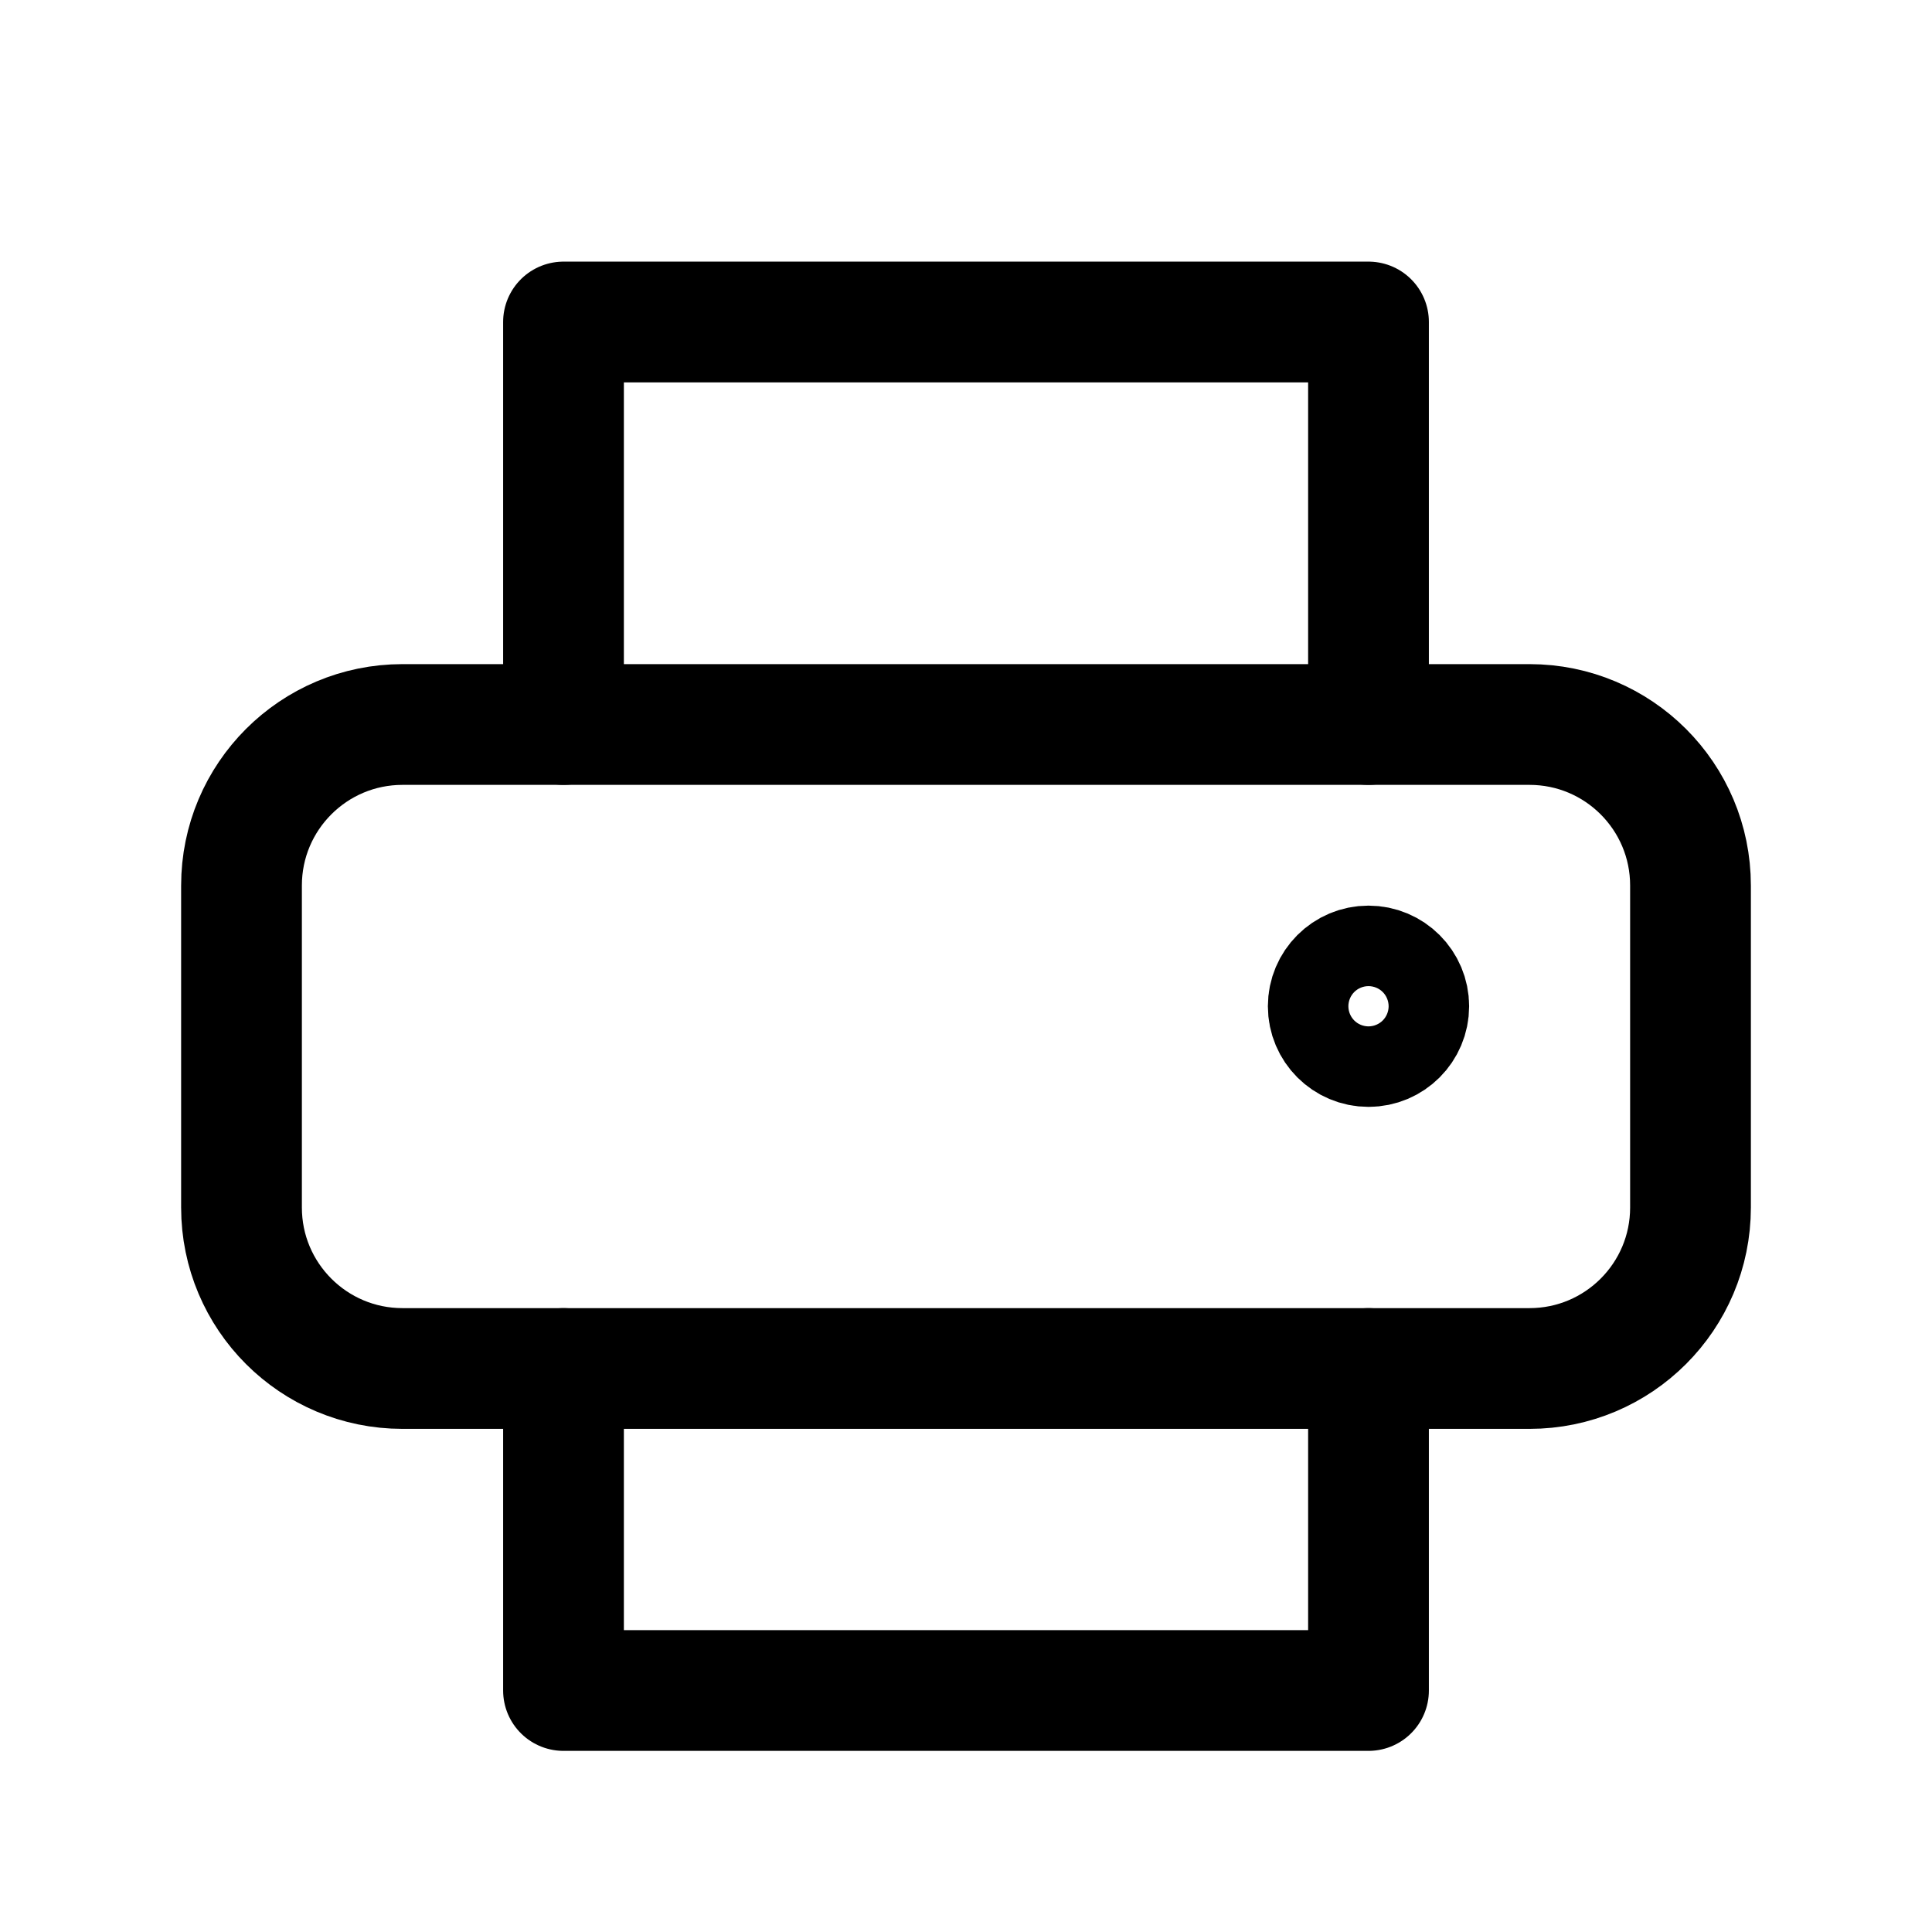
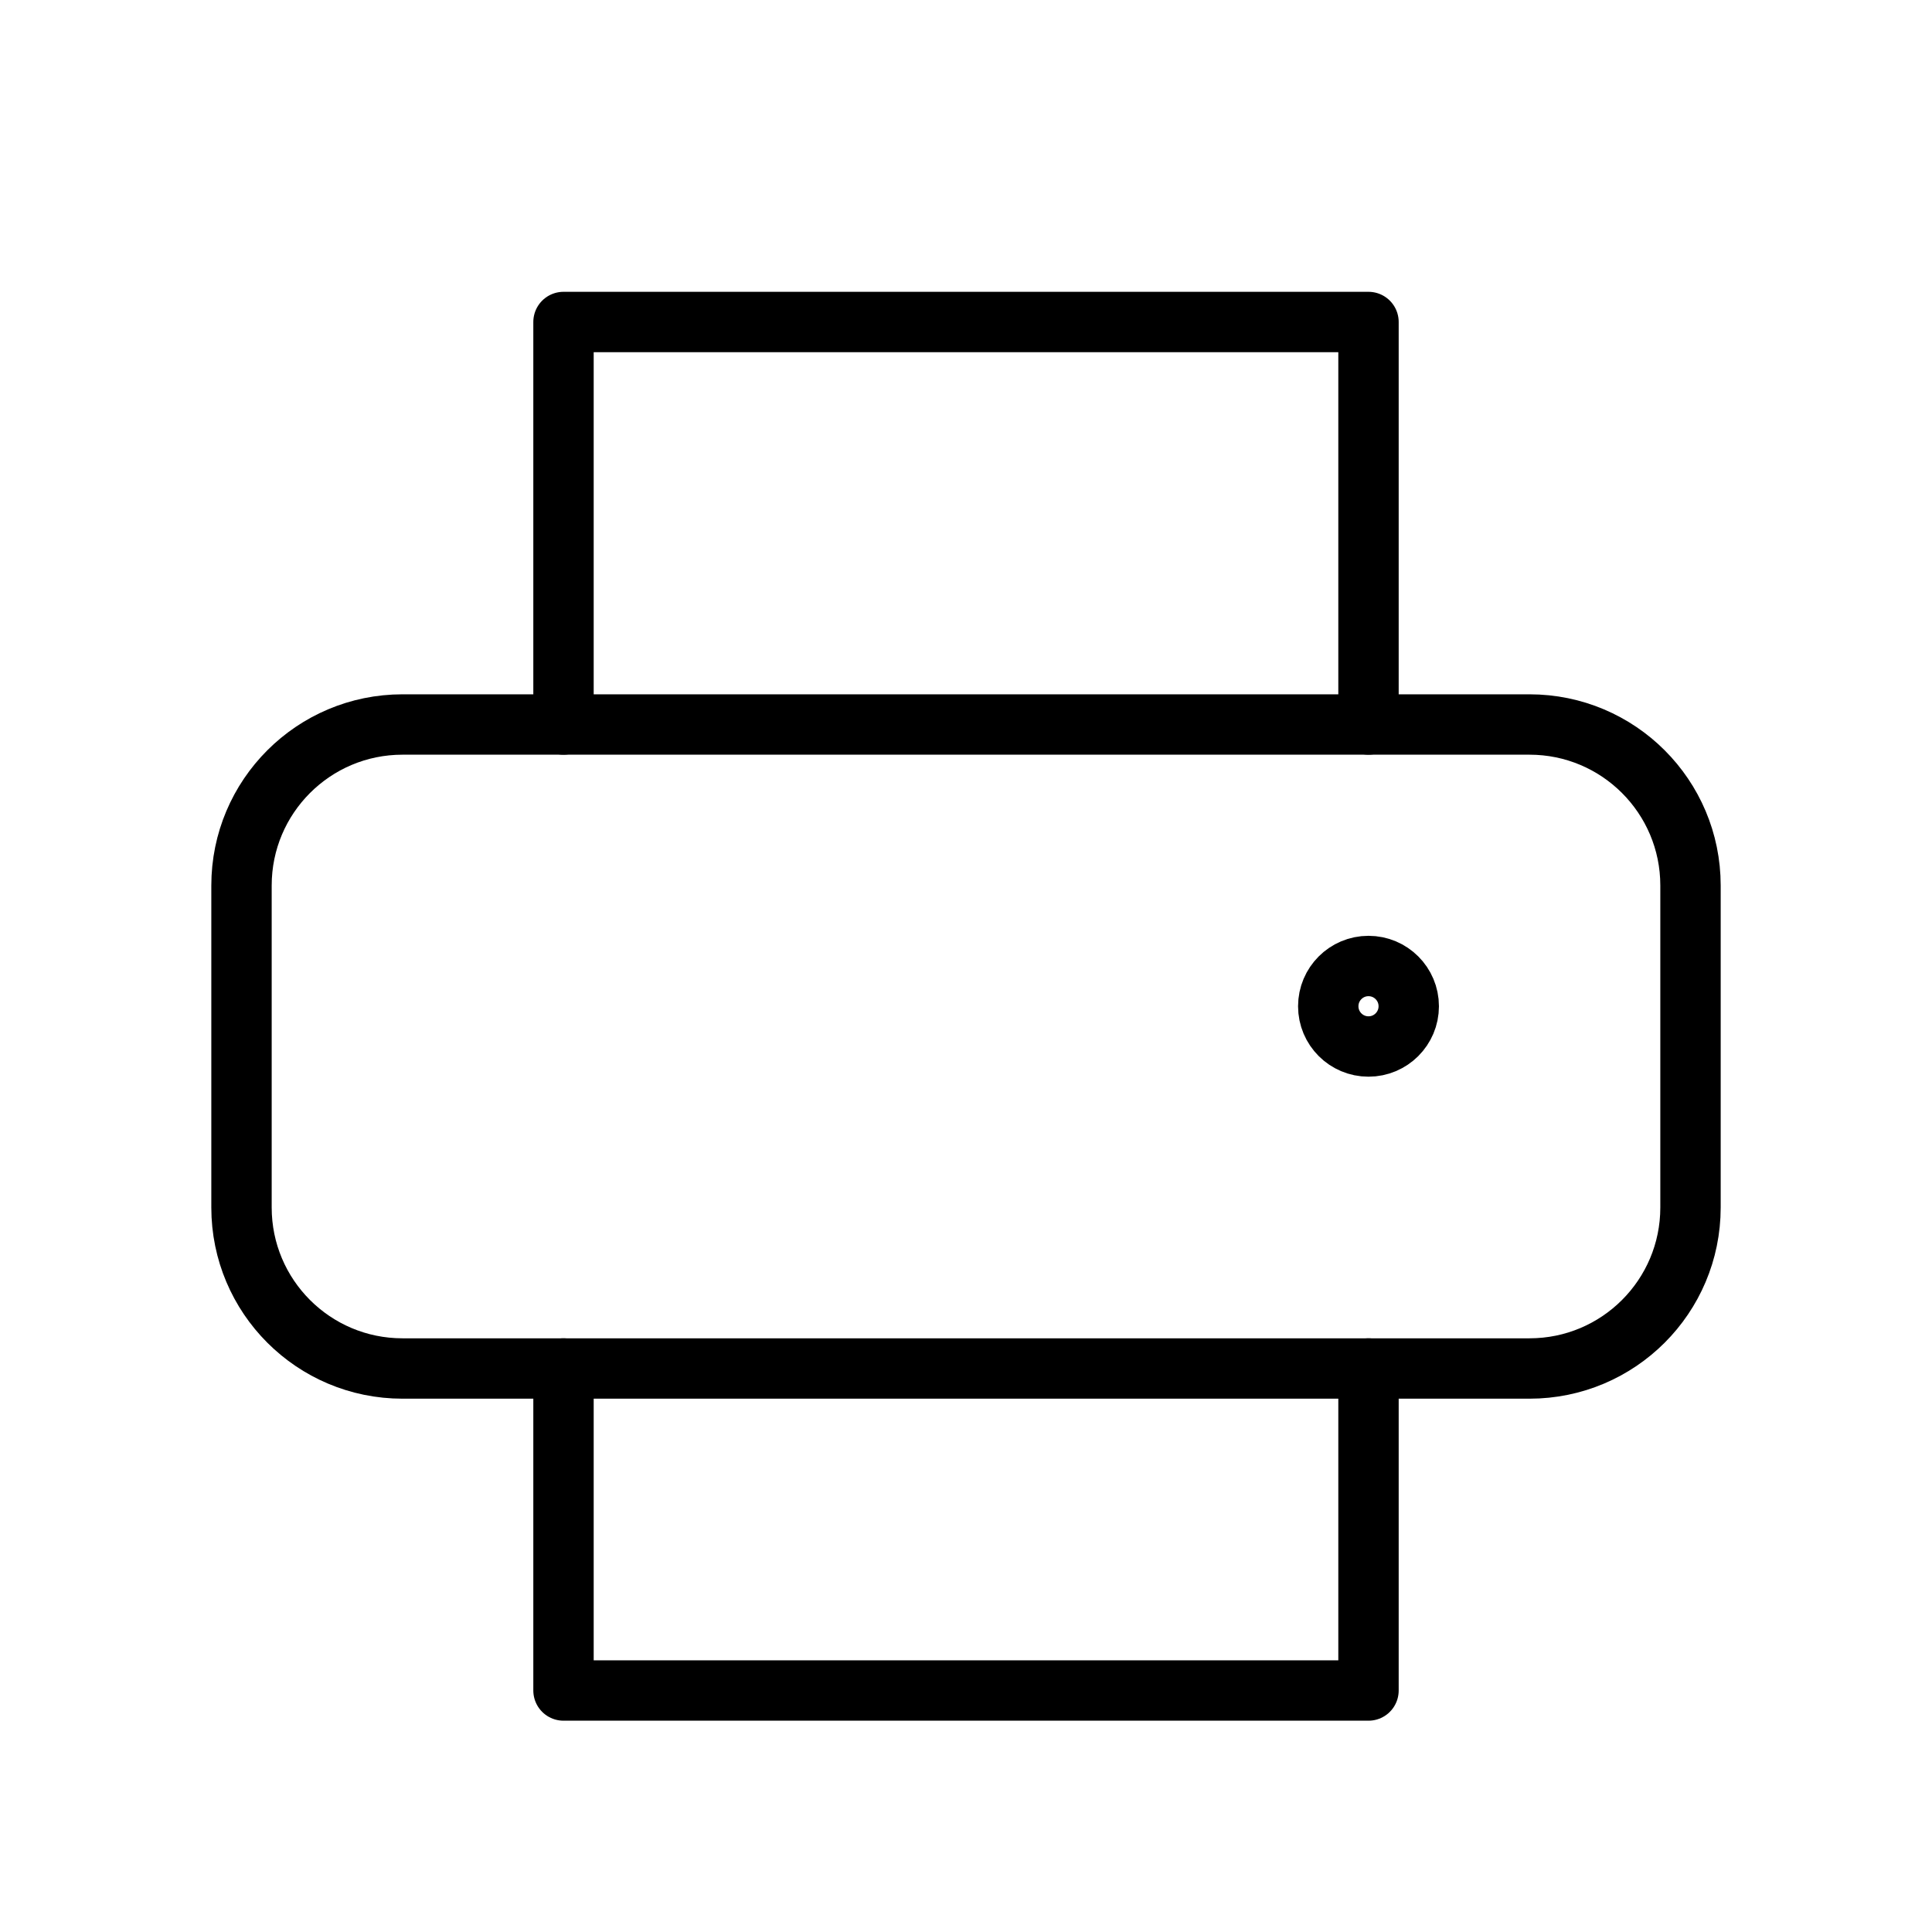
- <svg xmlns="http://www.w3.org/2000/svg" viewBox="0 0 24 24" fill="none" stroke="currentColor" stroke-width="1.5" stroke-linecap="round" stroke-linejoin="round" data-motion="print">
+ <svg xmlns="http://www.w3.org/2000/svg" viewBox="0 0 24 24" fill="none" stroke="currentColor" stroke-width="0.75" stroke-linecap="round" stroke-linejoin="round" data-motion="print">
  <rect x="3" y="9" width="18" height="8" rx="2" />
  <path data-c1="1" data-k1="1" data-y1="-0.6" d="M7 9V4h10v5" />
  <path data-c1="1" data-k1="1" data-t1="0.15" data-w1="0.85" data-y1="1.6" d="M7 17v4h10v-4" />
  <circle data-c1="1" data-k1="2" data-n1="3" data-a1="-0.8" cx="17" cy="12.5" r="0.5" />
</svg>
